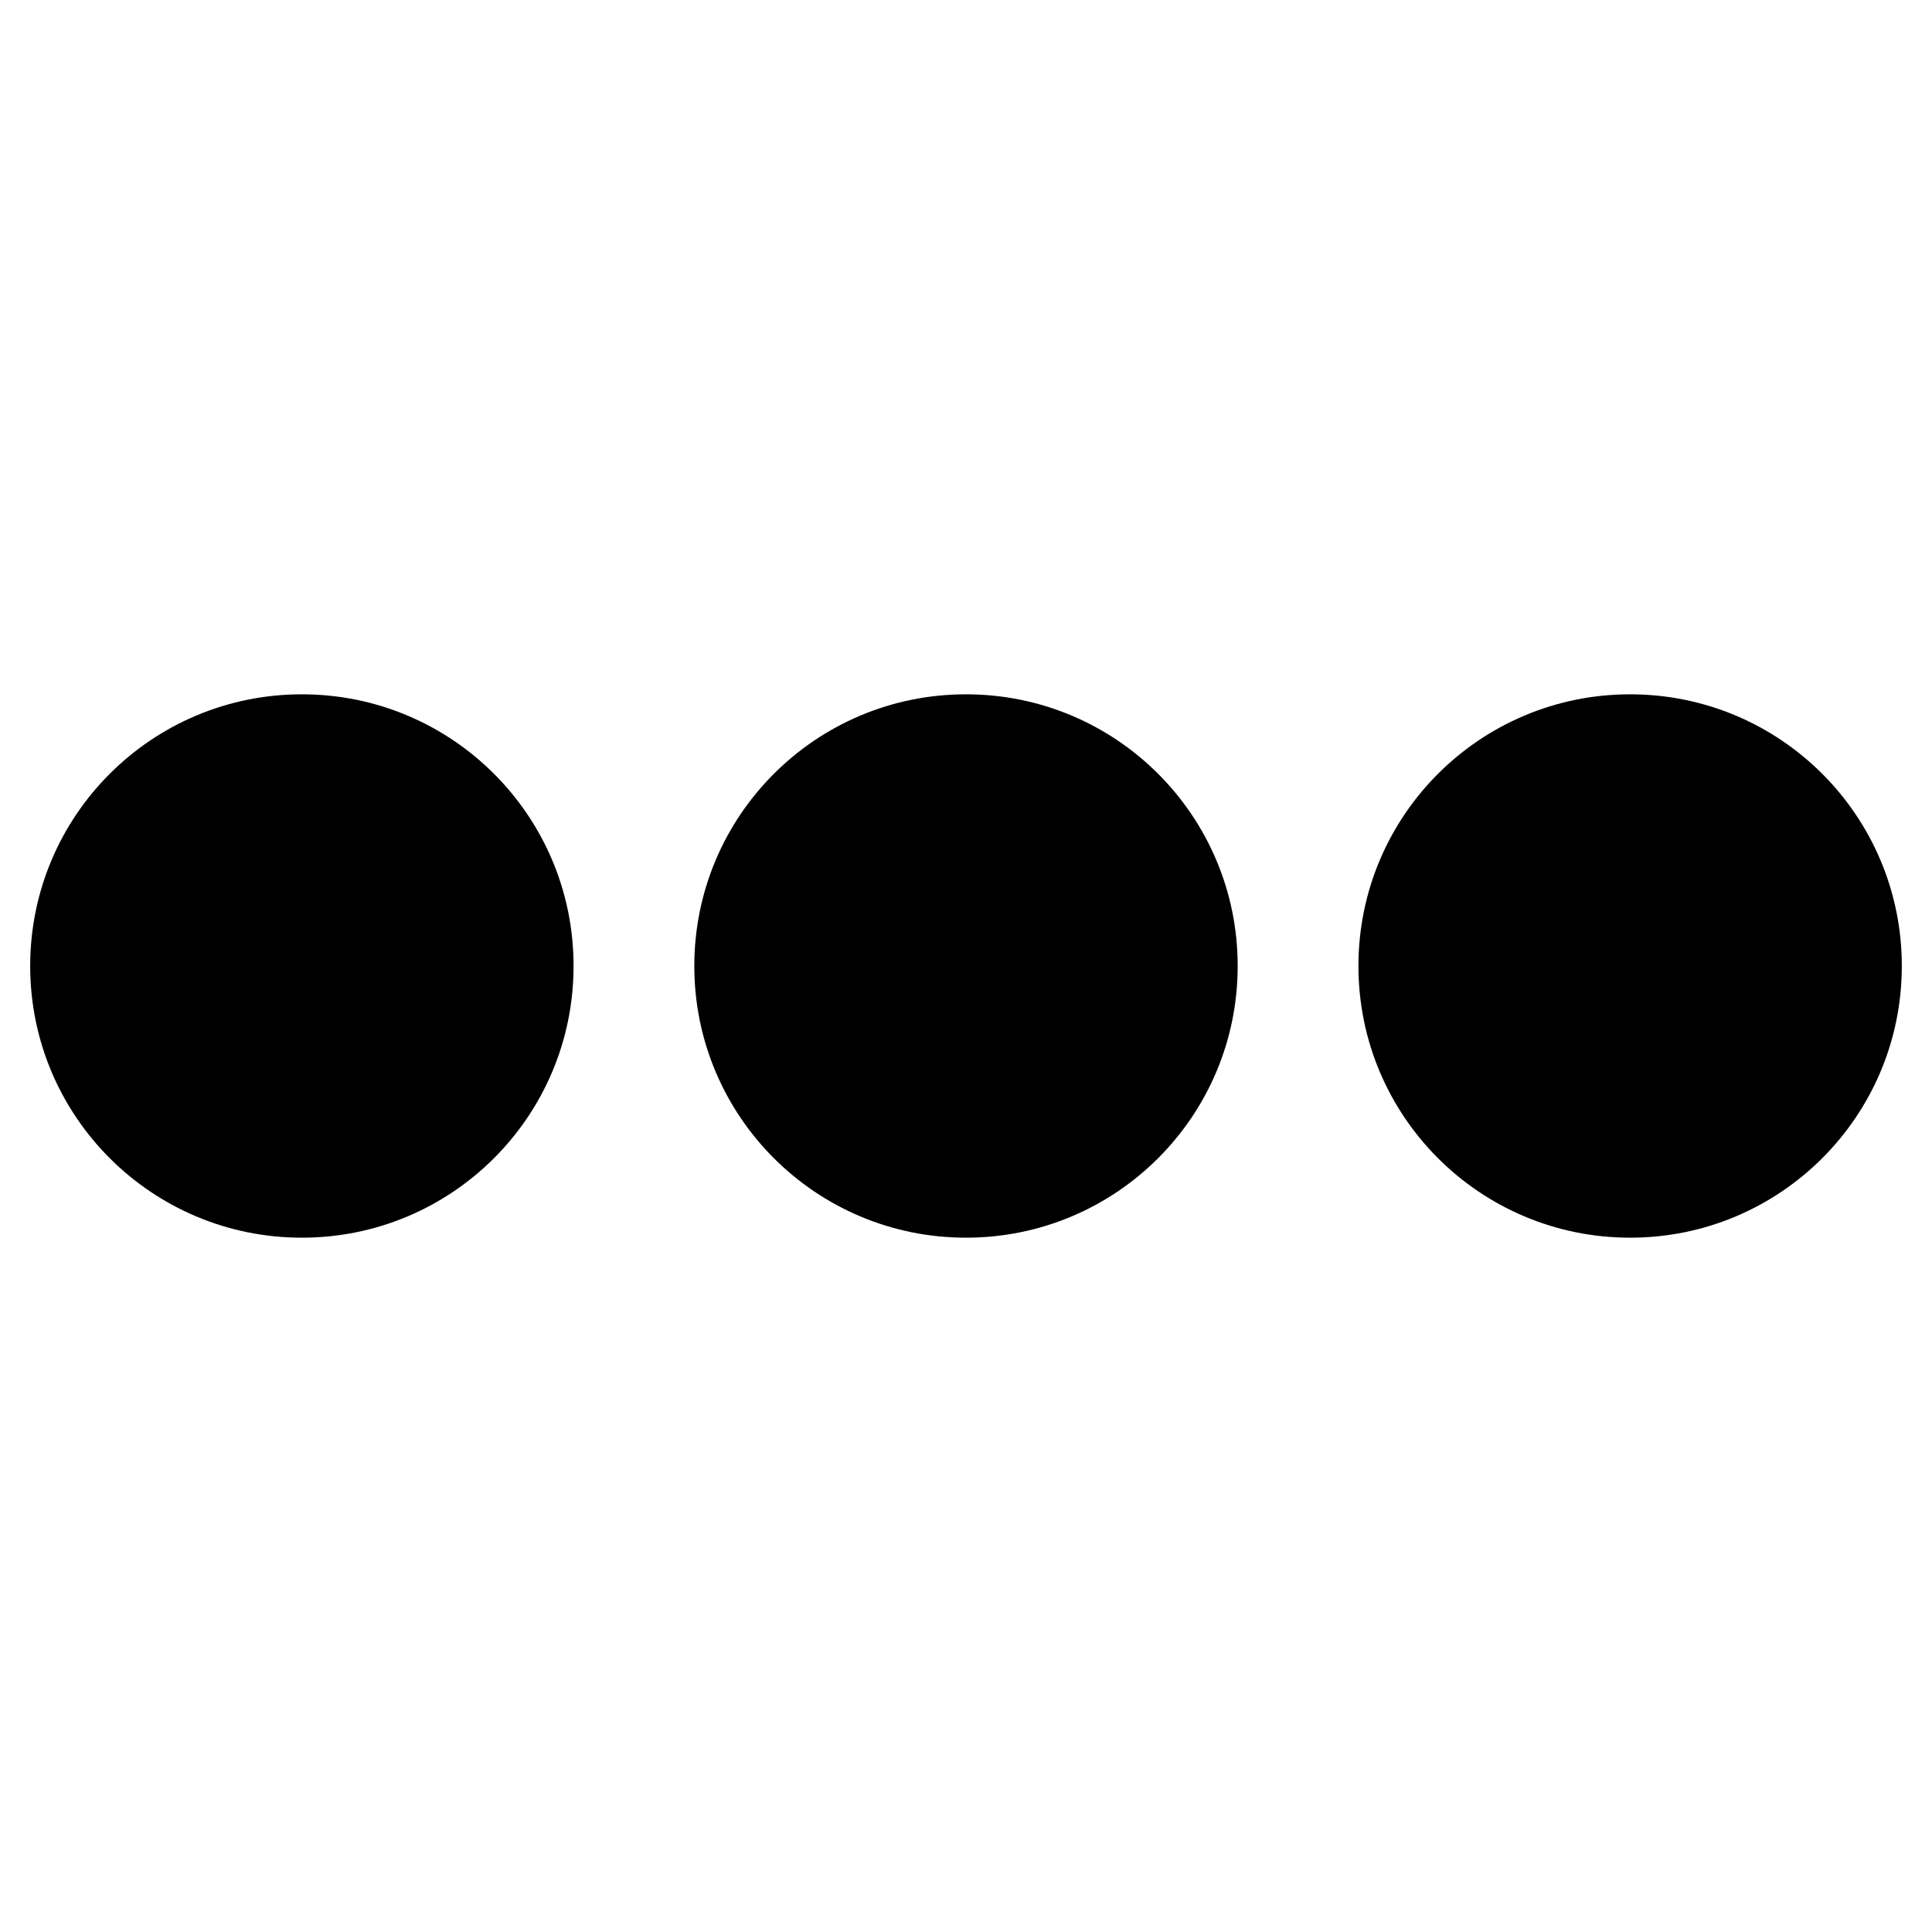
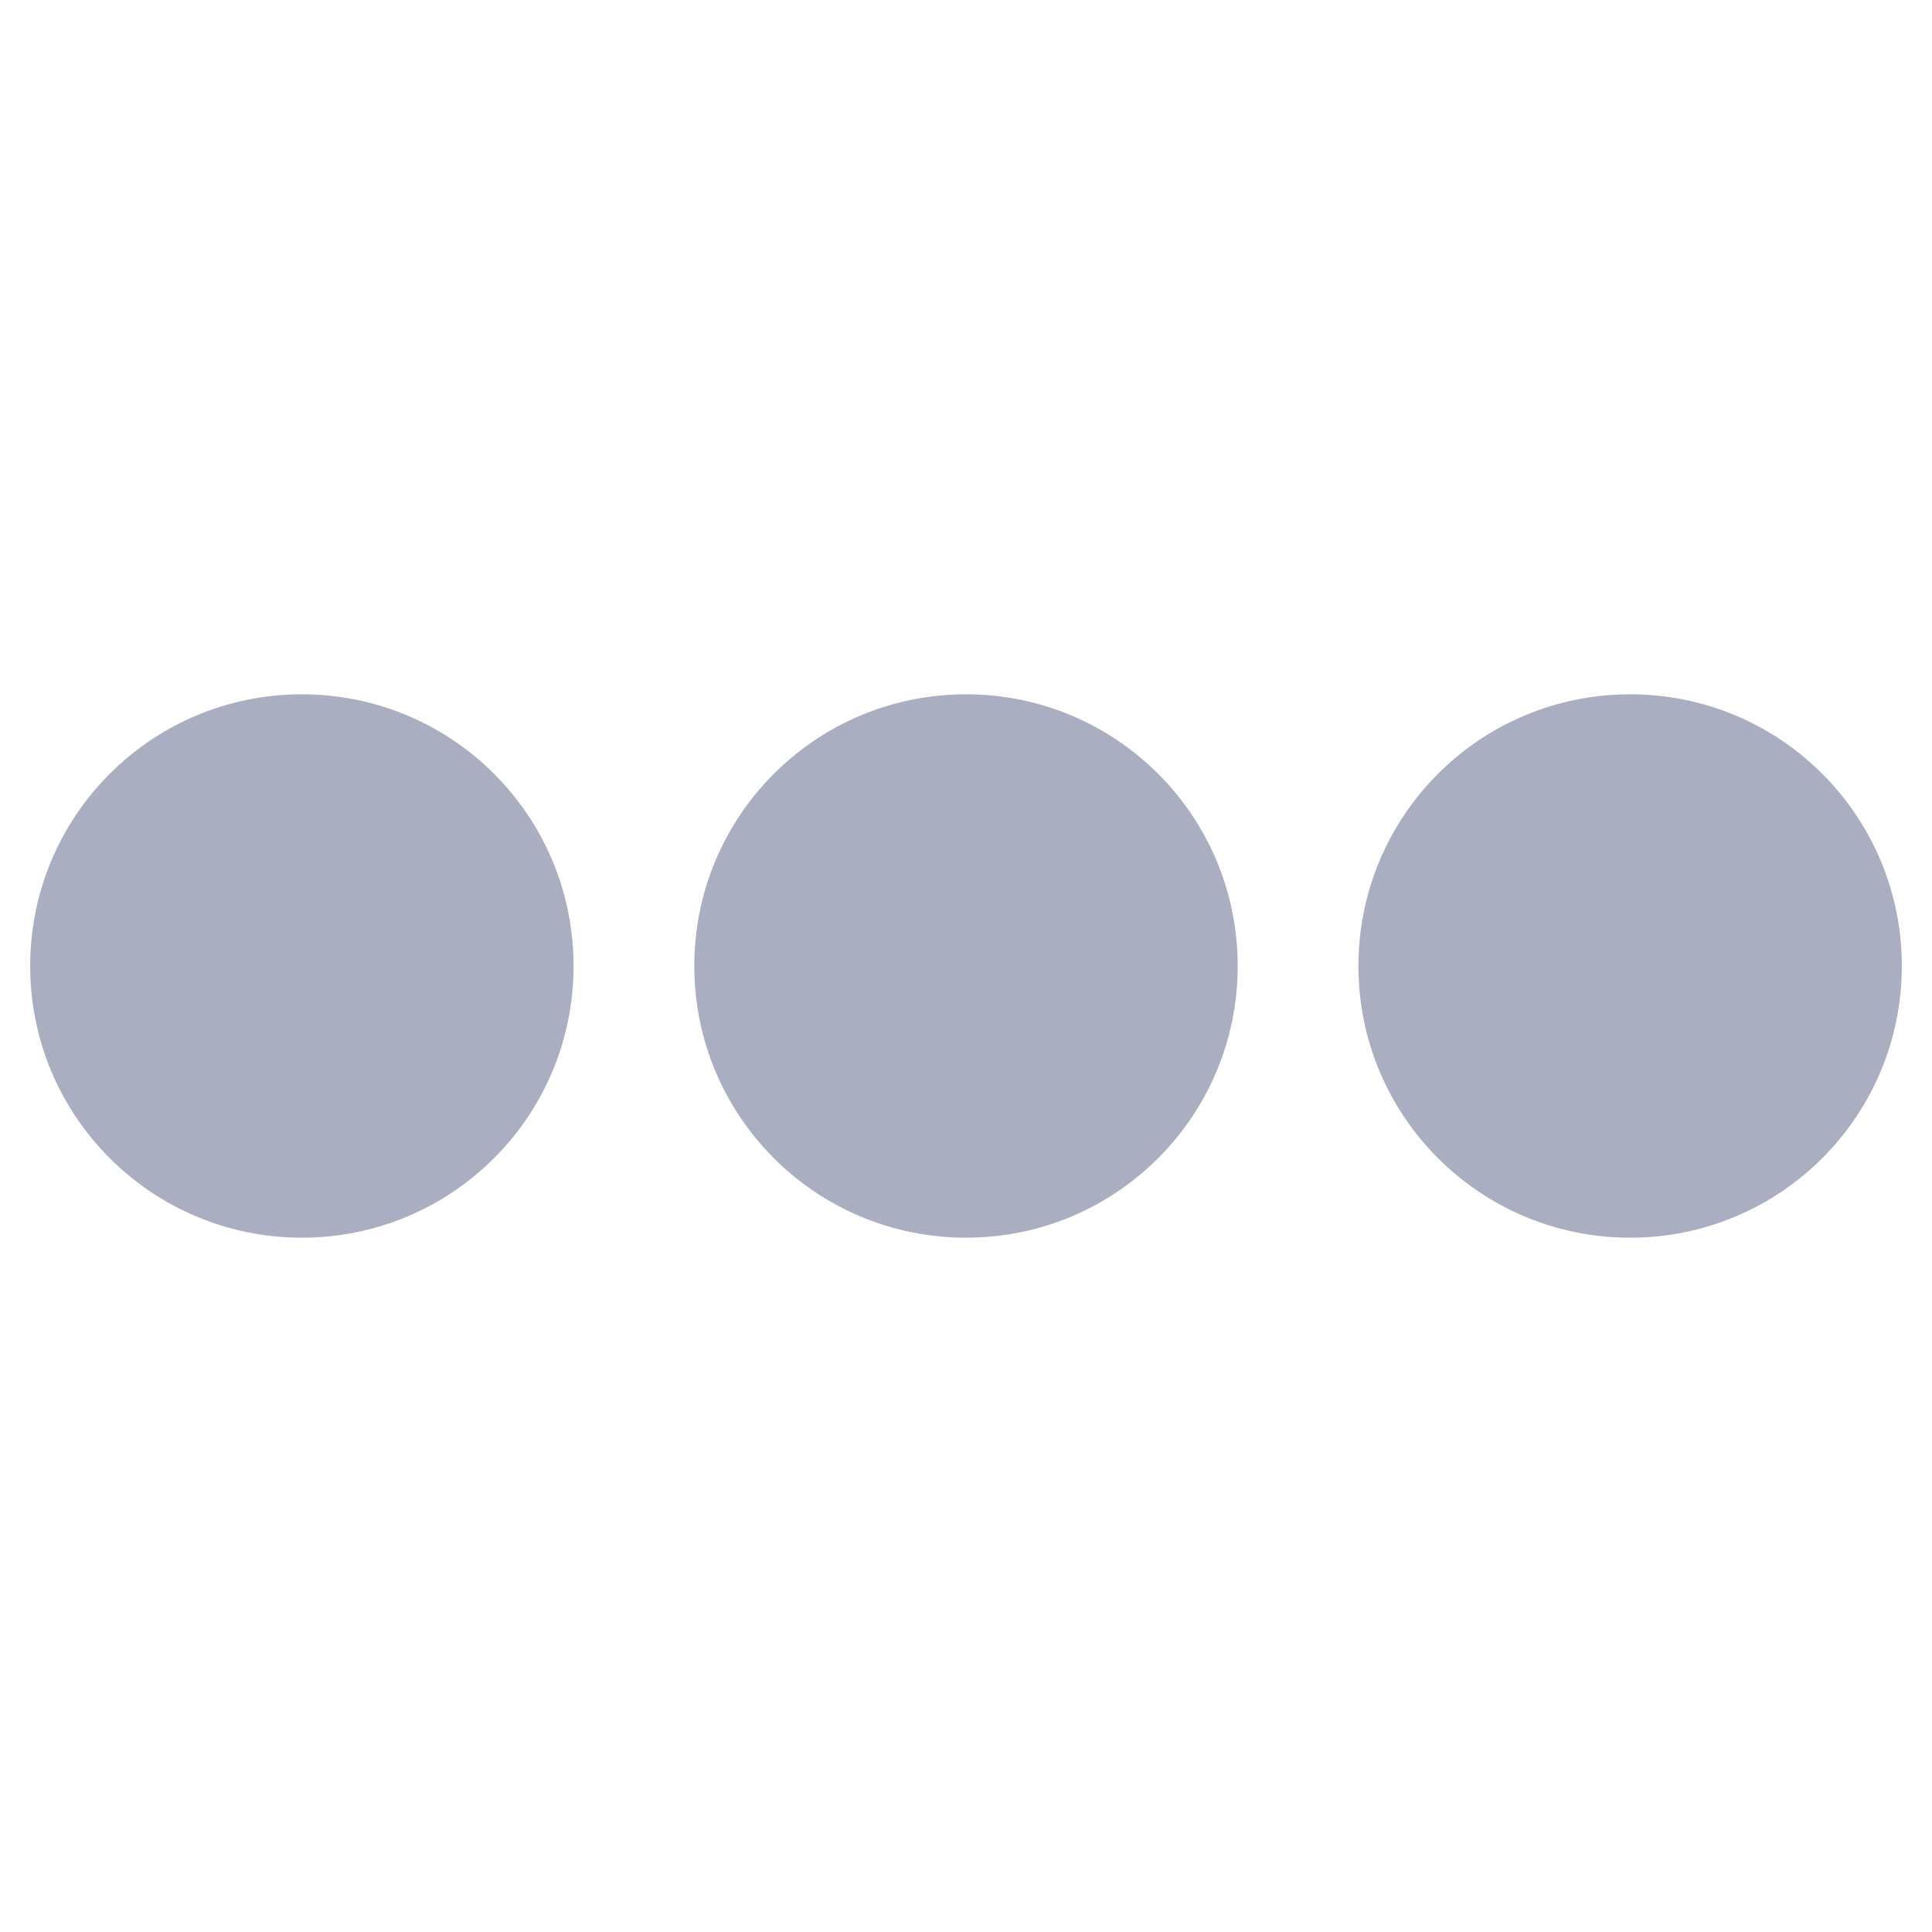
<svg xmlns="http://www.w3.org/2000/svg" aria-hidden="true" focusable="false" data-prefix="fas" data-icon="ellipsis-h" class="svg-inline--fa fa-ellipsis-h fa-w-16" role="img" viewBox="0 0 512 512">
-   <path fill="currentColor" d="M328 256c0 39.8-32.2 72-72 72s-72-32.2-72-72 32.2-72 72-72 72 32.2 72 72zm104-72c-39.8 0-72 32.2-72 72s32.2 72 72 72 72-32.2 72-72-32.2-72-72-72zm-352 0c-39.8 0-72 32.2-72 72s32.2 72 72 72 72-32.2 72-72-32.2-72-72-72z" />
+   <path fill="#A9AEC1" d="M328 256c0 39.8-32.2 72-72 72s-72-32.2-72-72 32.2-72 72-72 72 32.2 72 72zm104-72c-39.8 0-72 32.2-72 72s32.2 72 72 72 72-32.2 72-72-32.2-72-72-72zm-352 0c-39.8 0-72 32.2-72 72s32.2 72 72 72 72-32.2 72-72-32.2-72-72-72z" />
</svg>
